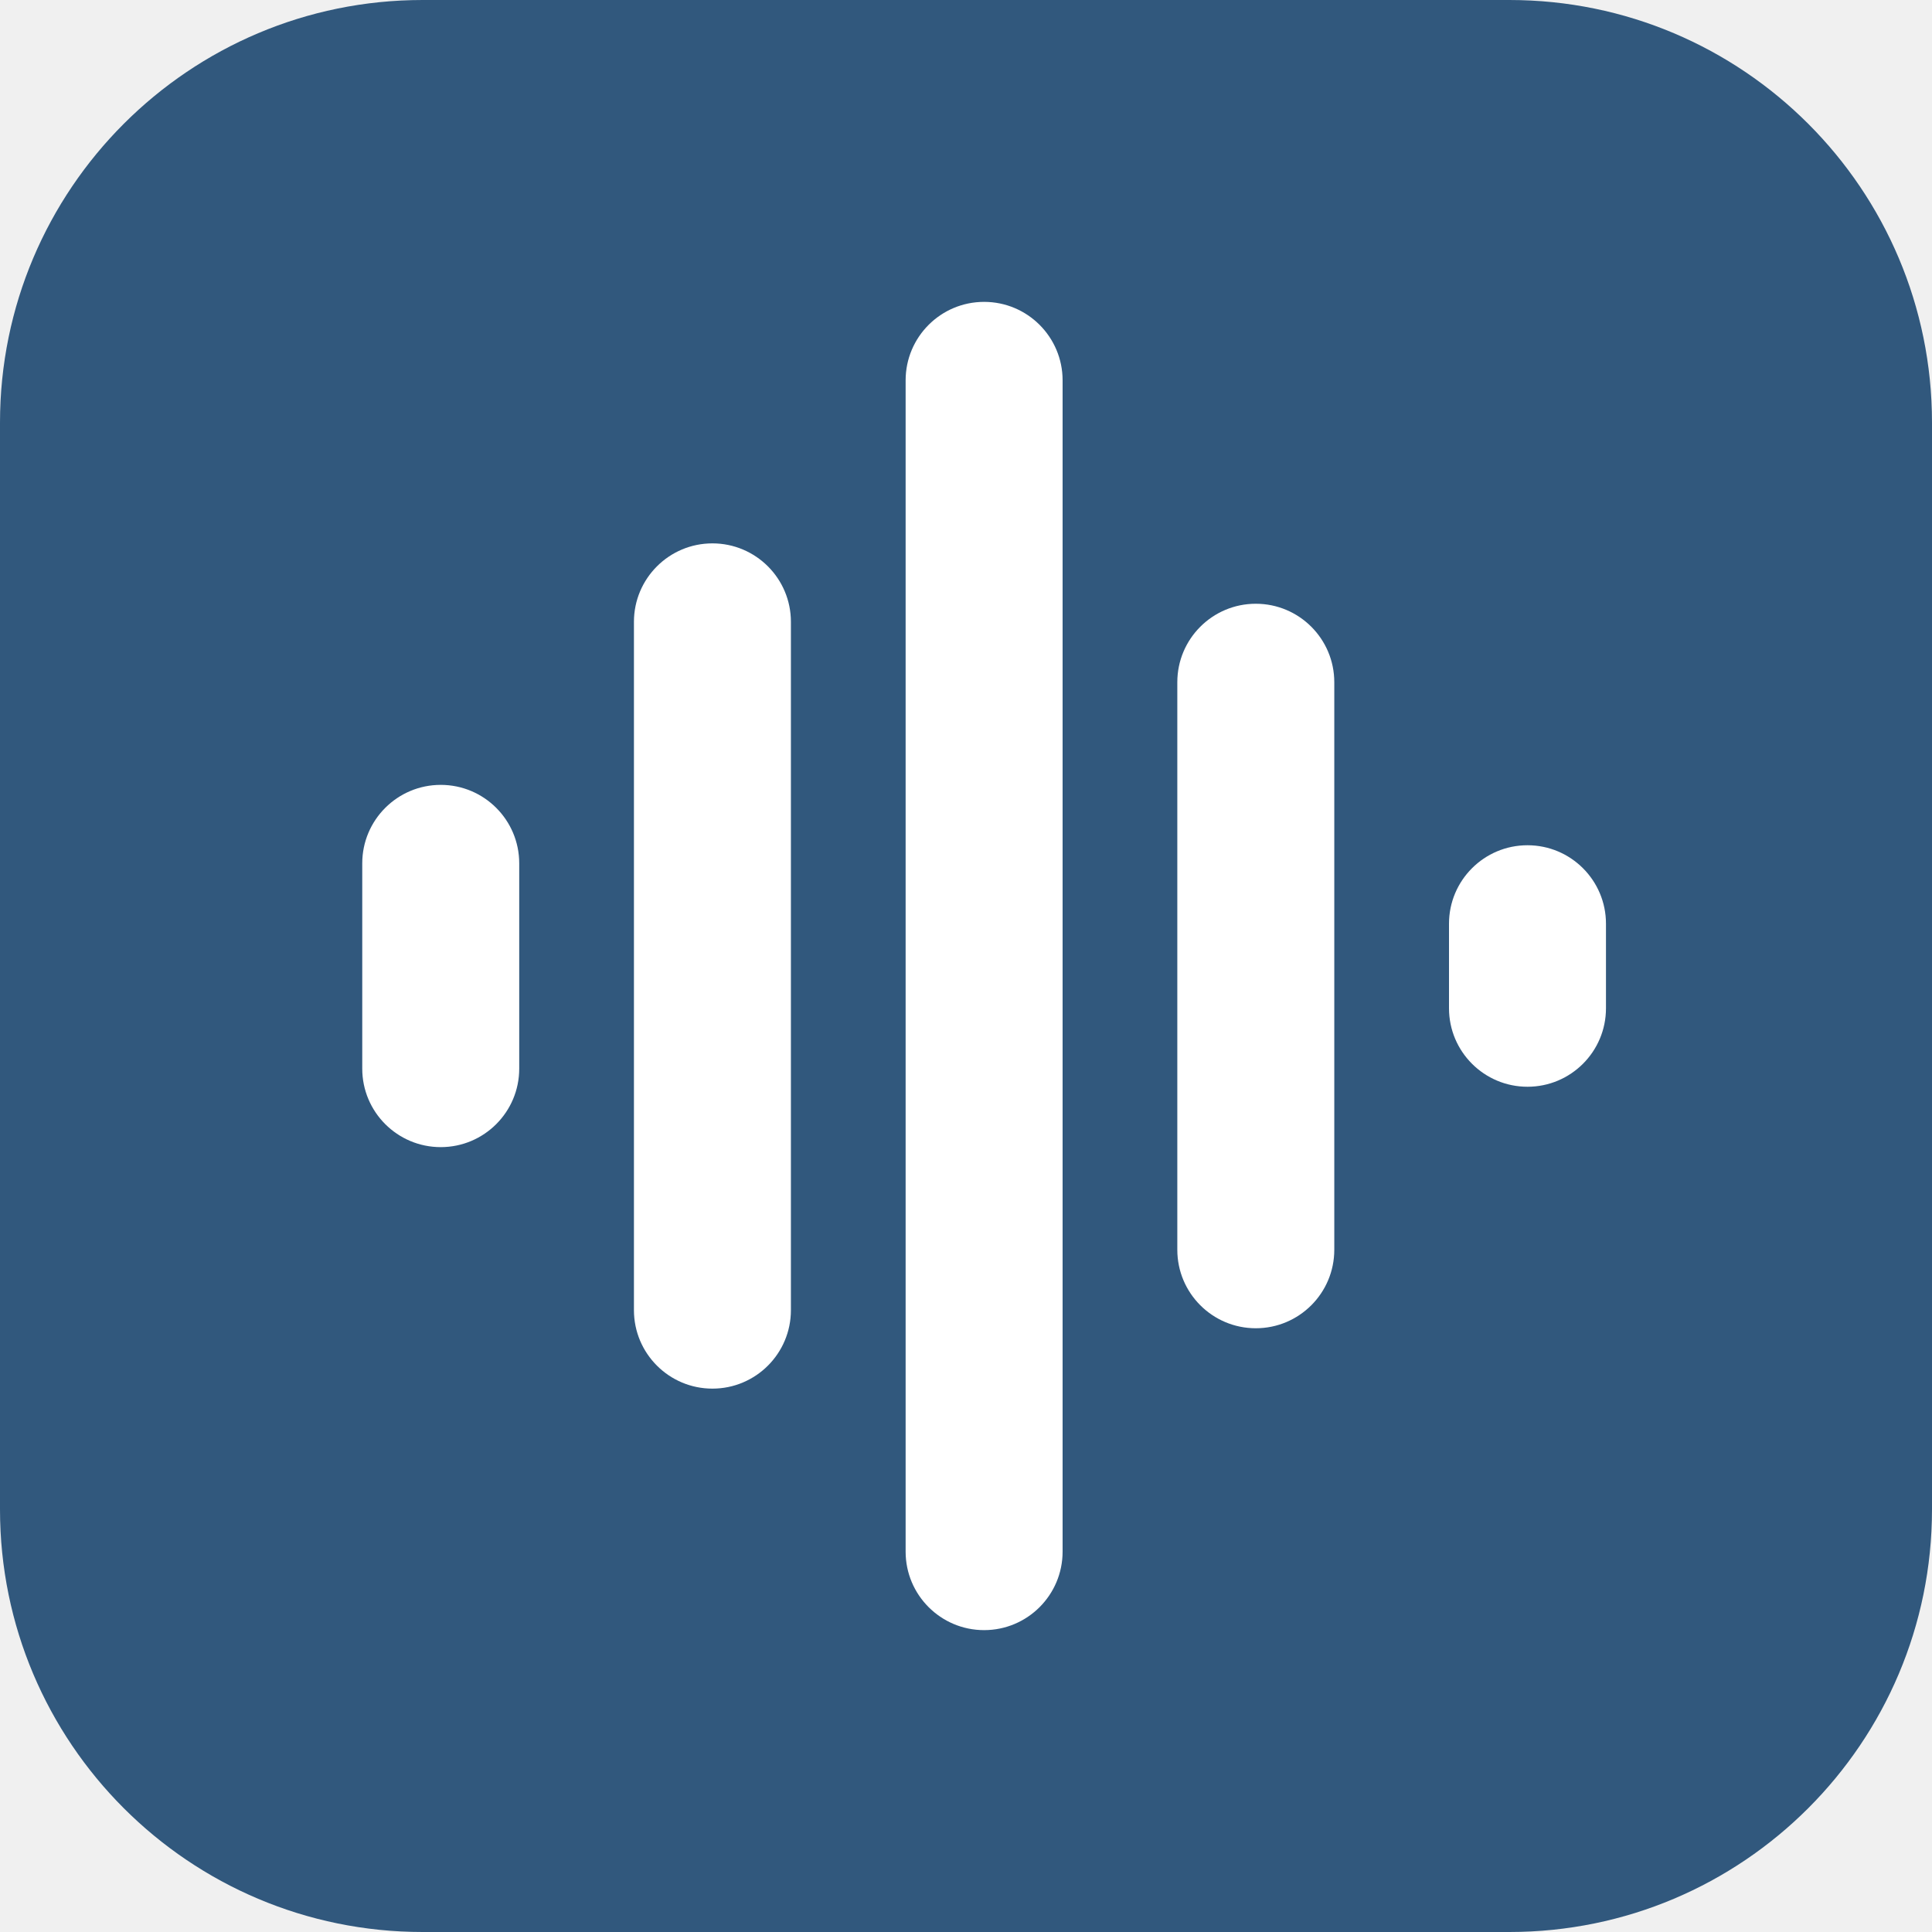
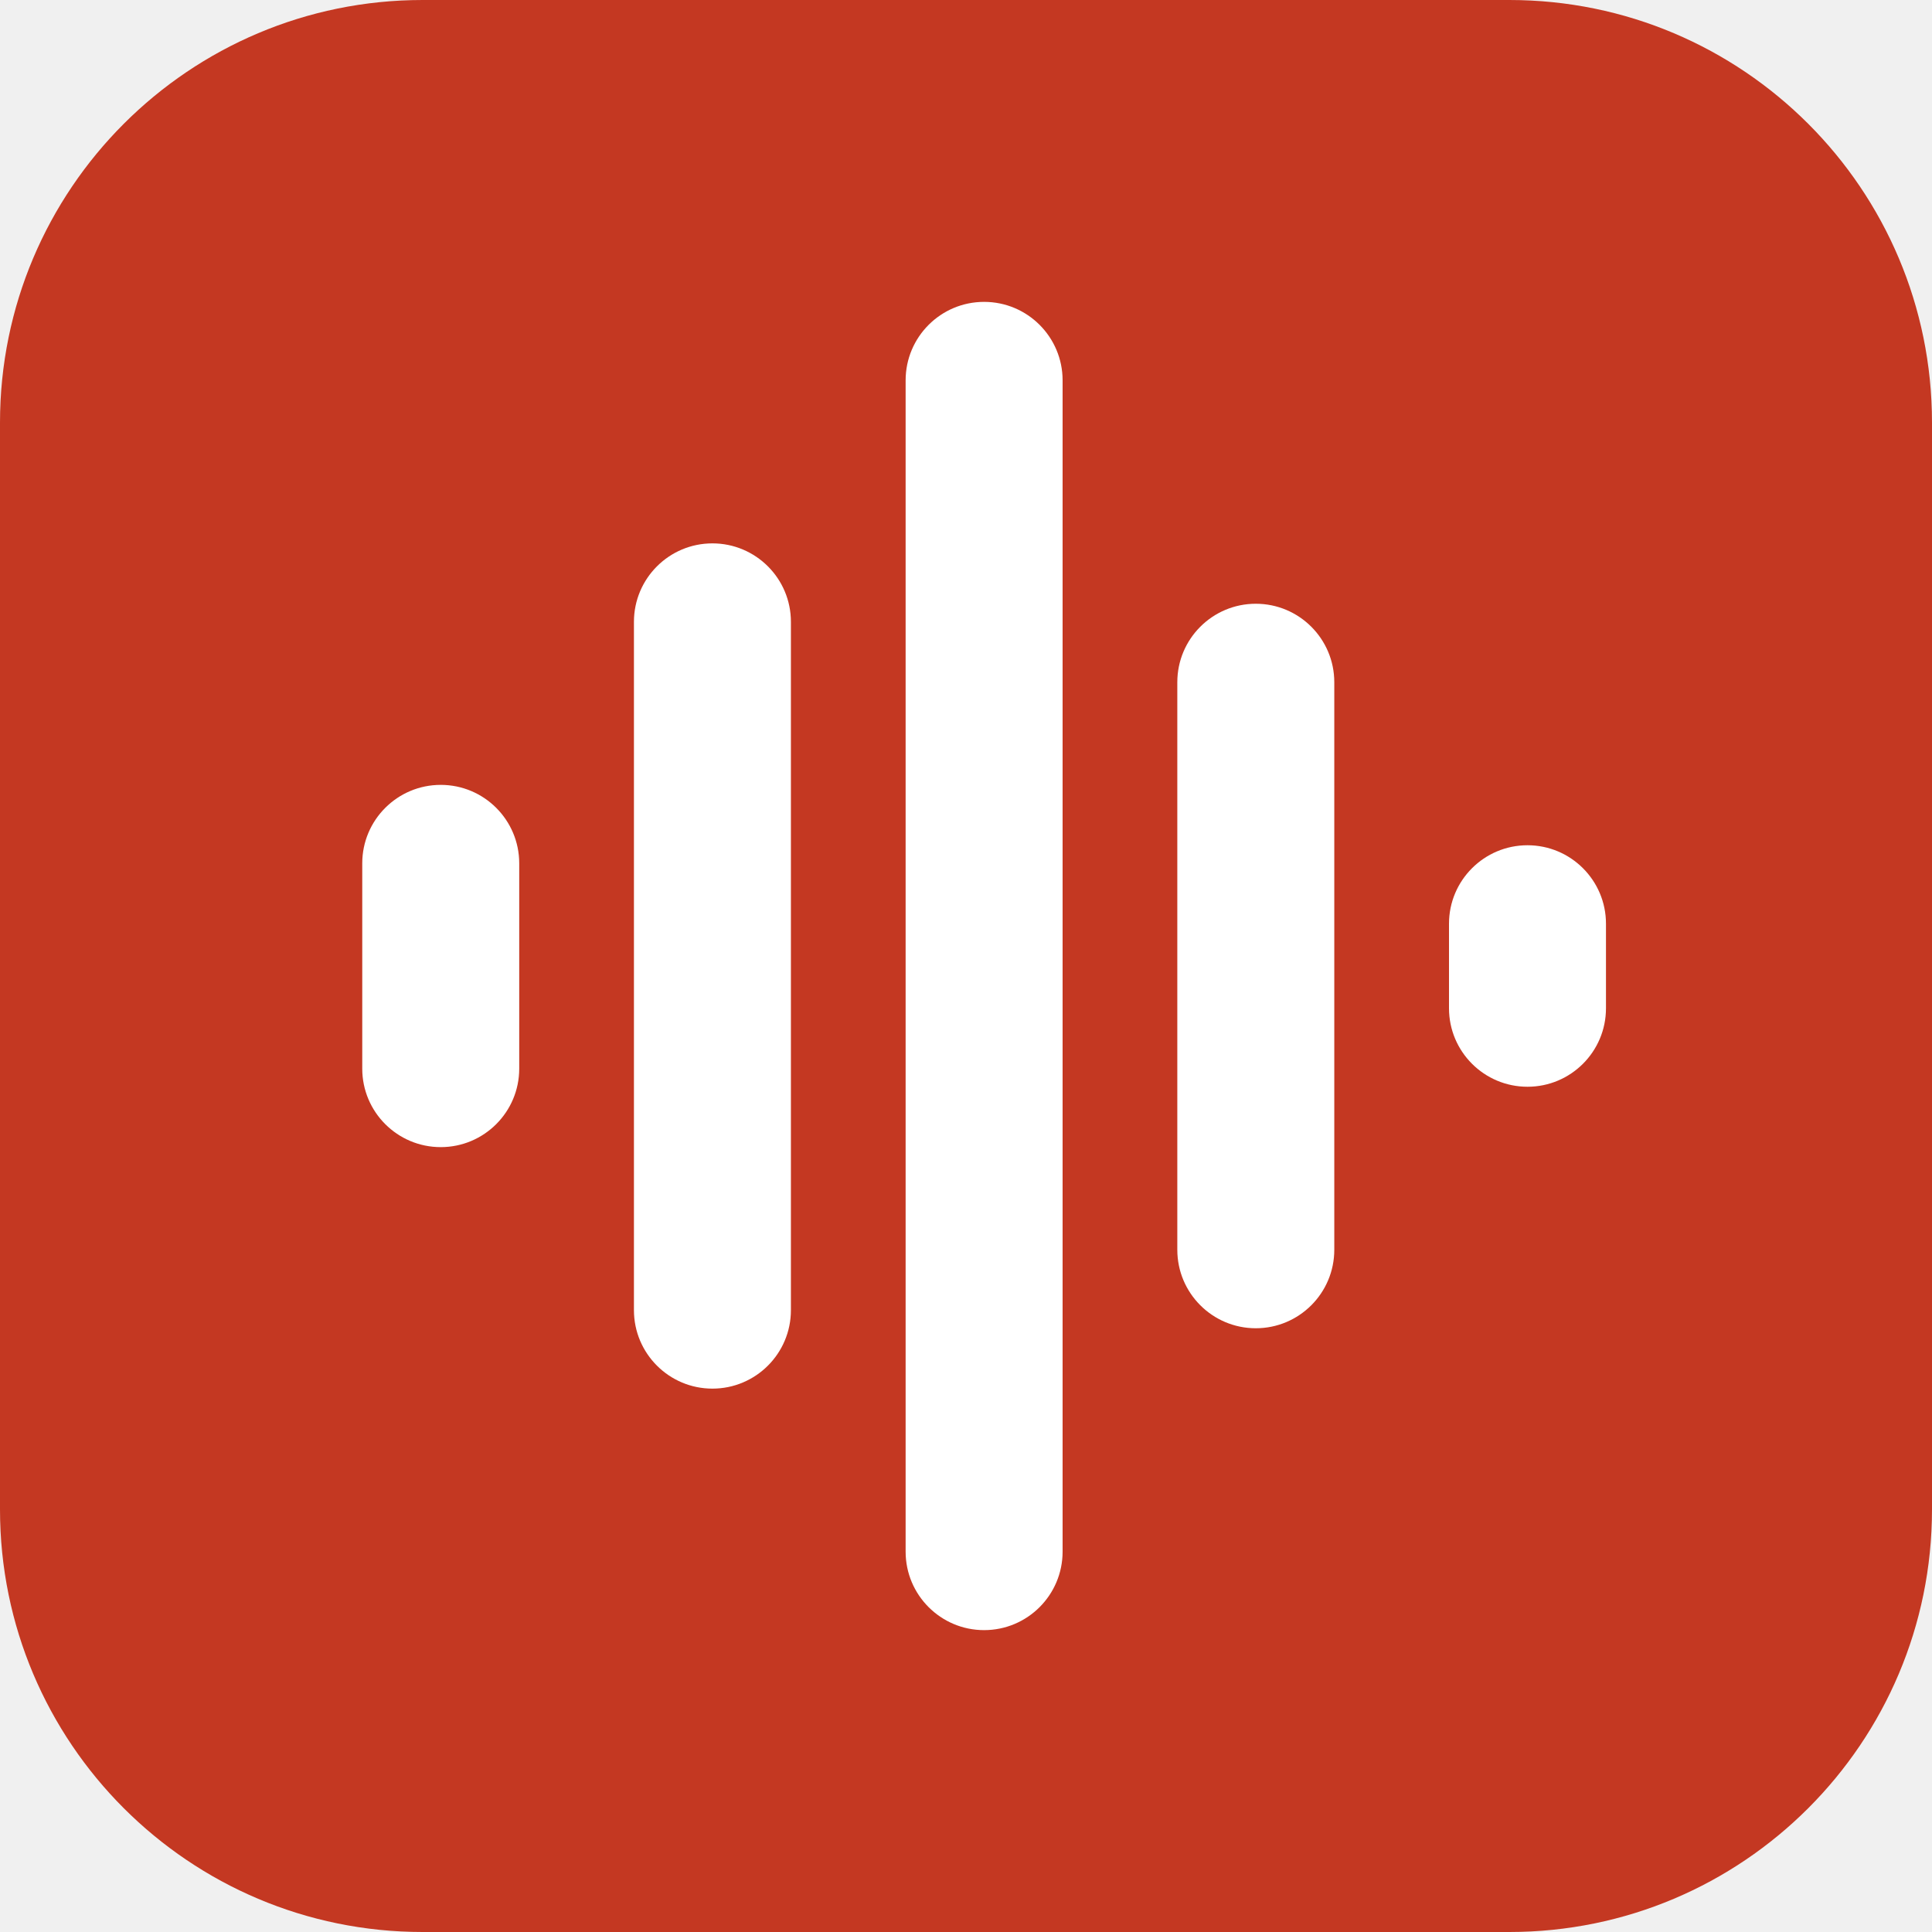
<svg xmlns="http://www.w3.org/2000/svg" viewBox="0 0 32 32" role="img" aria-label="Brian Bakaj">
-   <rect width="32" height="32" rx="7" fill="#31587D" />
+   <rect width="32" height="32" rx="7" fill="#C43822" />
  <g fill="#FFFFFF">
    <rect x="6" y="13" width="2.6" height="6" rx="1.3" />
    <rect x="10.5" y="9" width="2.6" height="14" rx="1.3" />
    <rect x="15" y="5" width="2.6" height="22" rx="1.3" />
    <rect x="19.5" y="10" width="2.6" height="12" rx="1.3" />
    <rect x="24" y="14" width="2.6" height="4" rx="1.3" />
  </g>
</svg>
